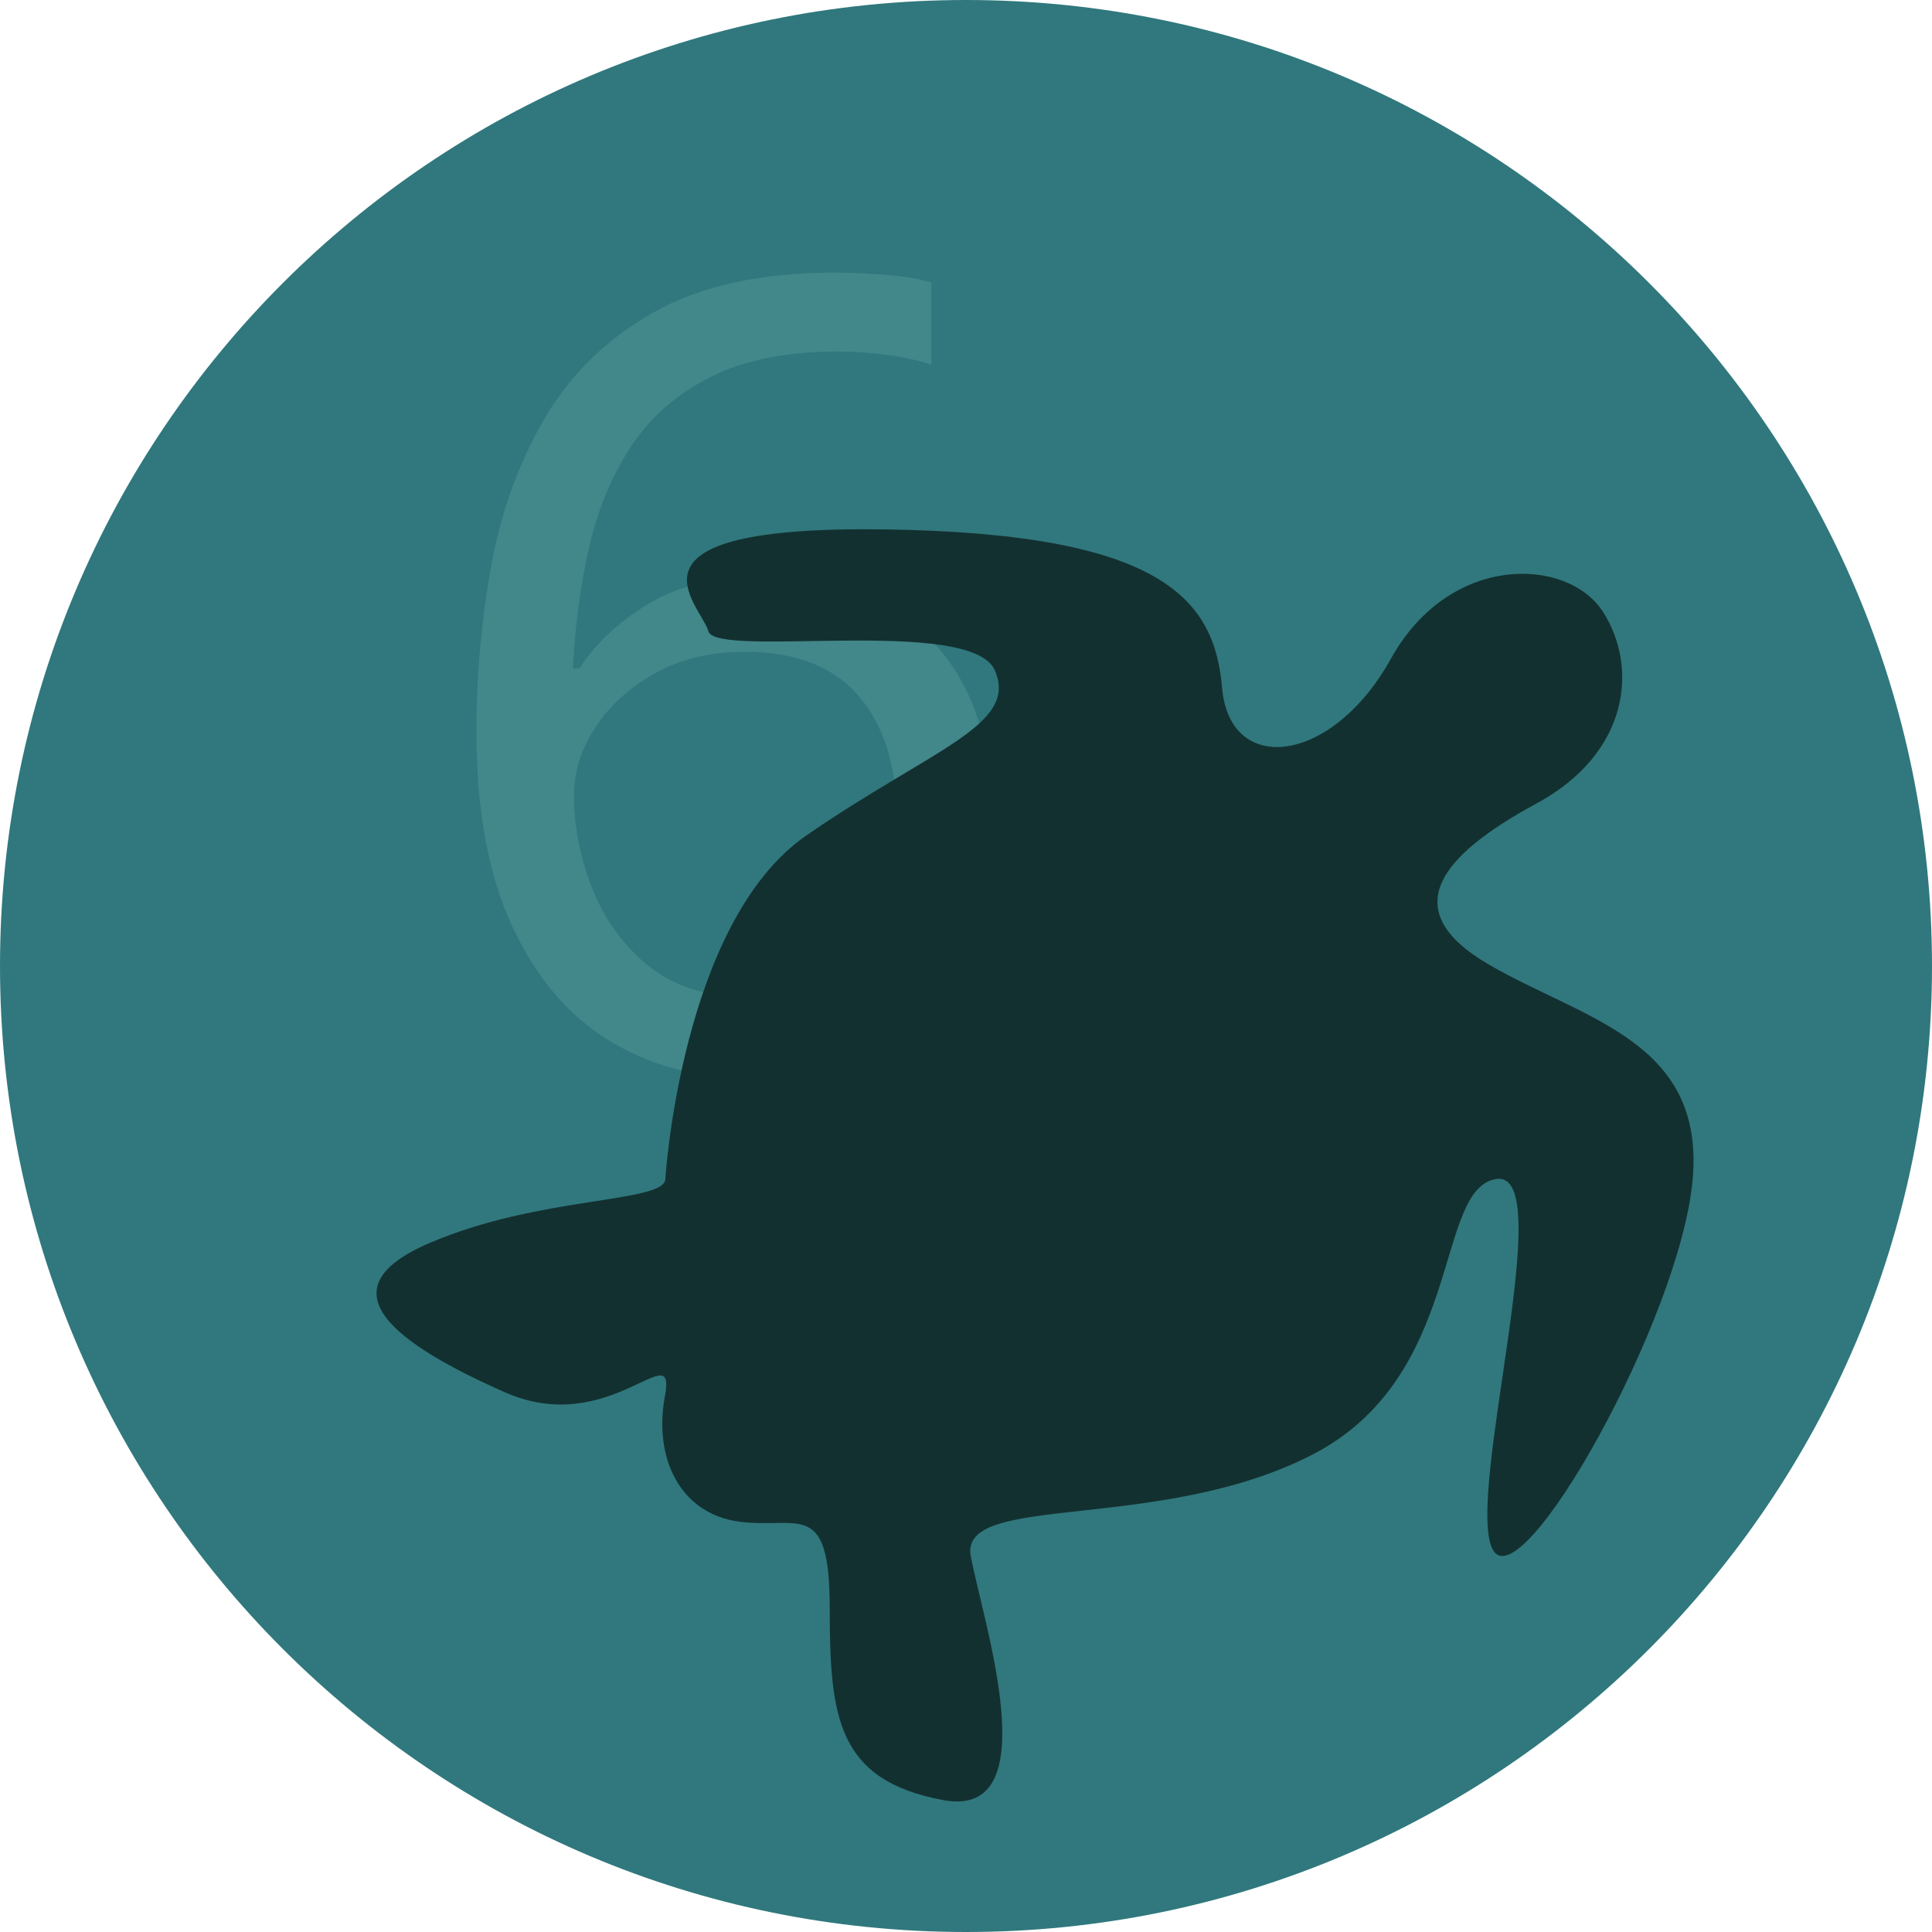
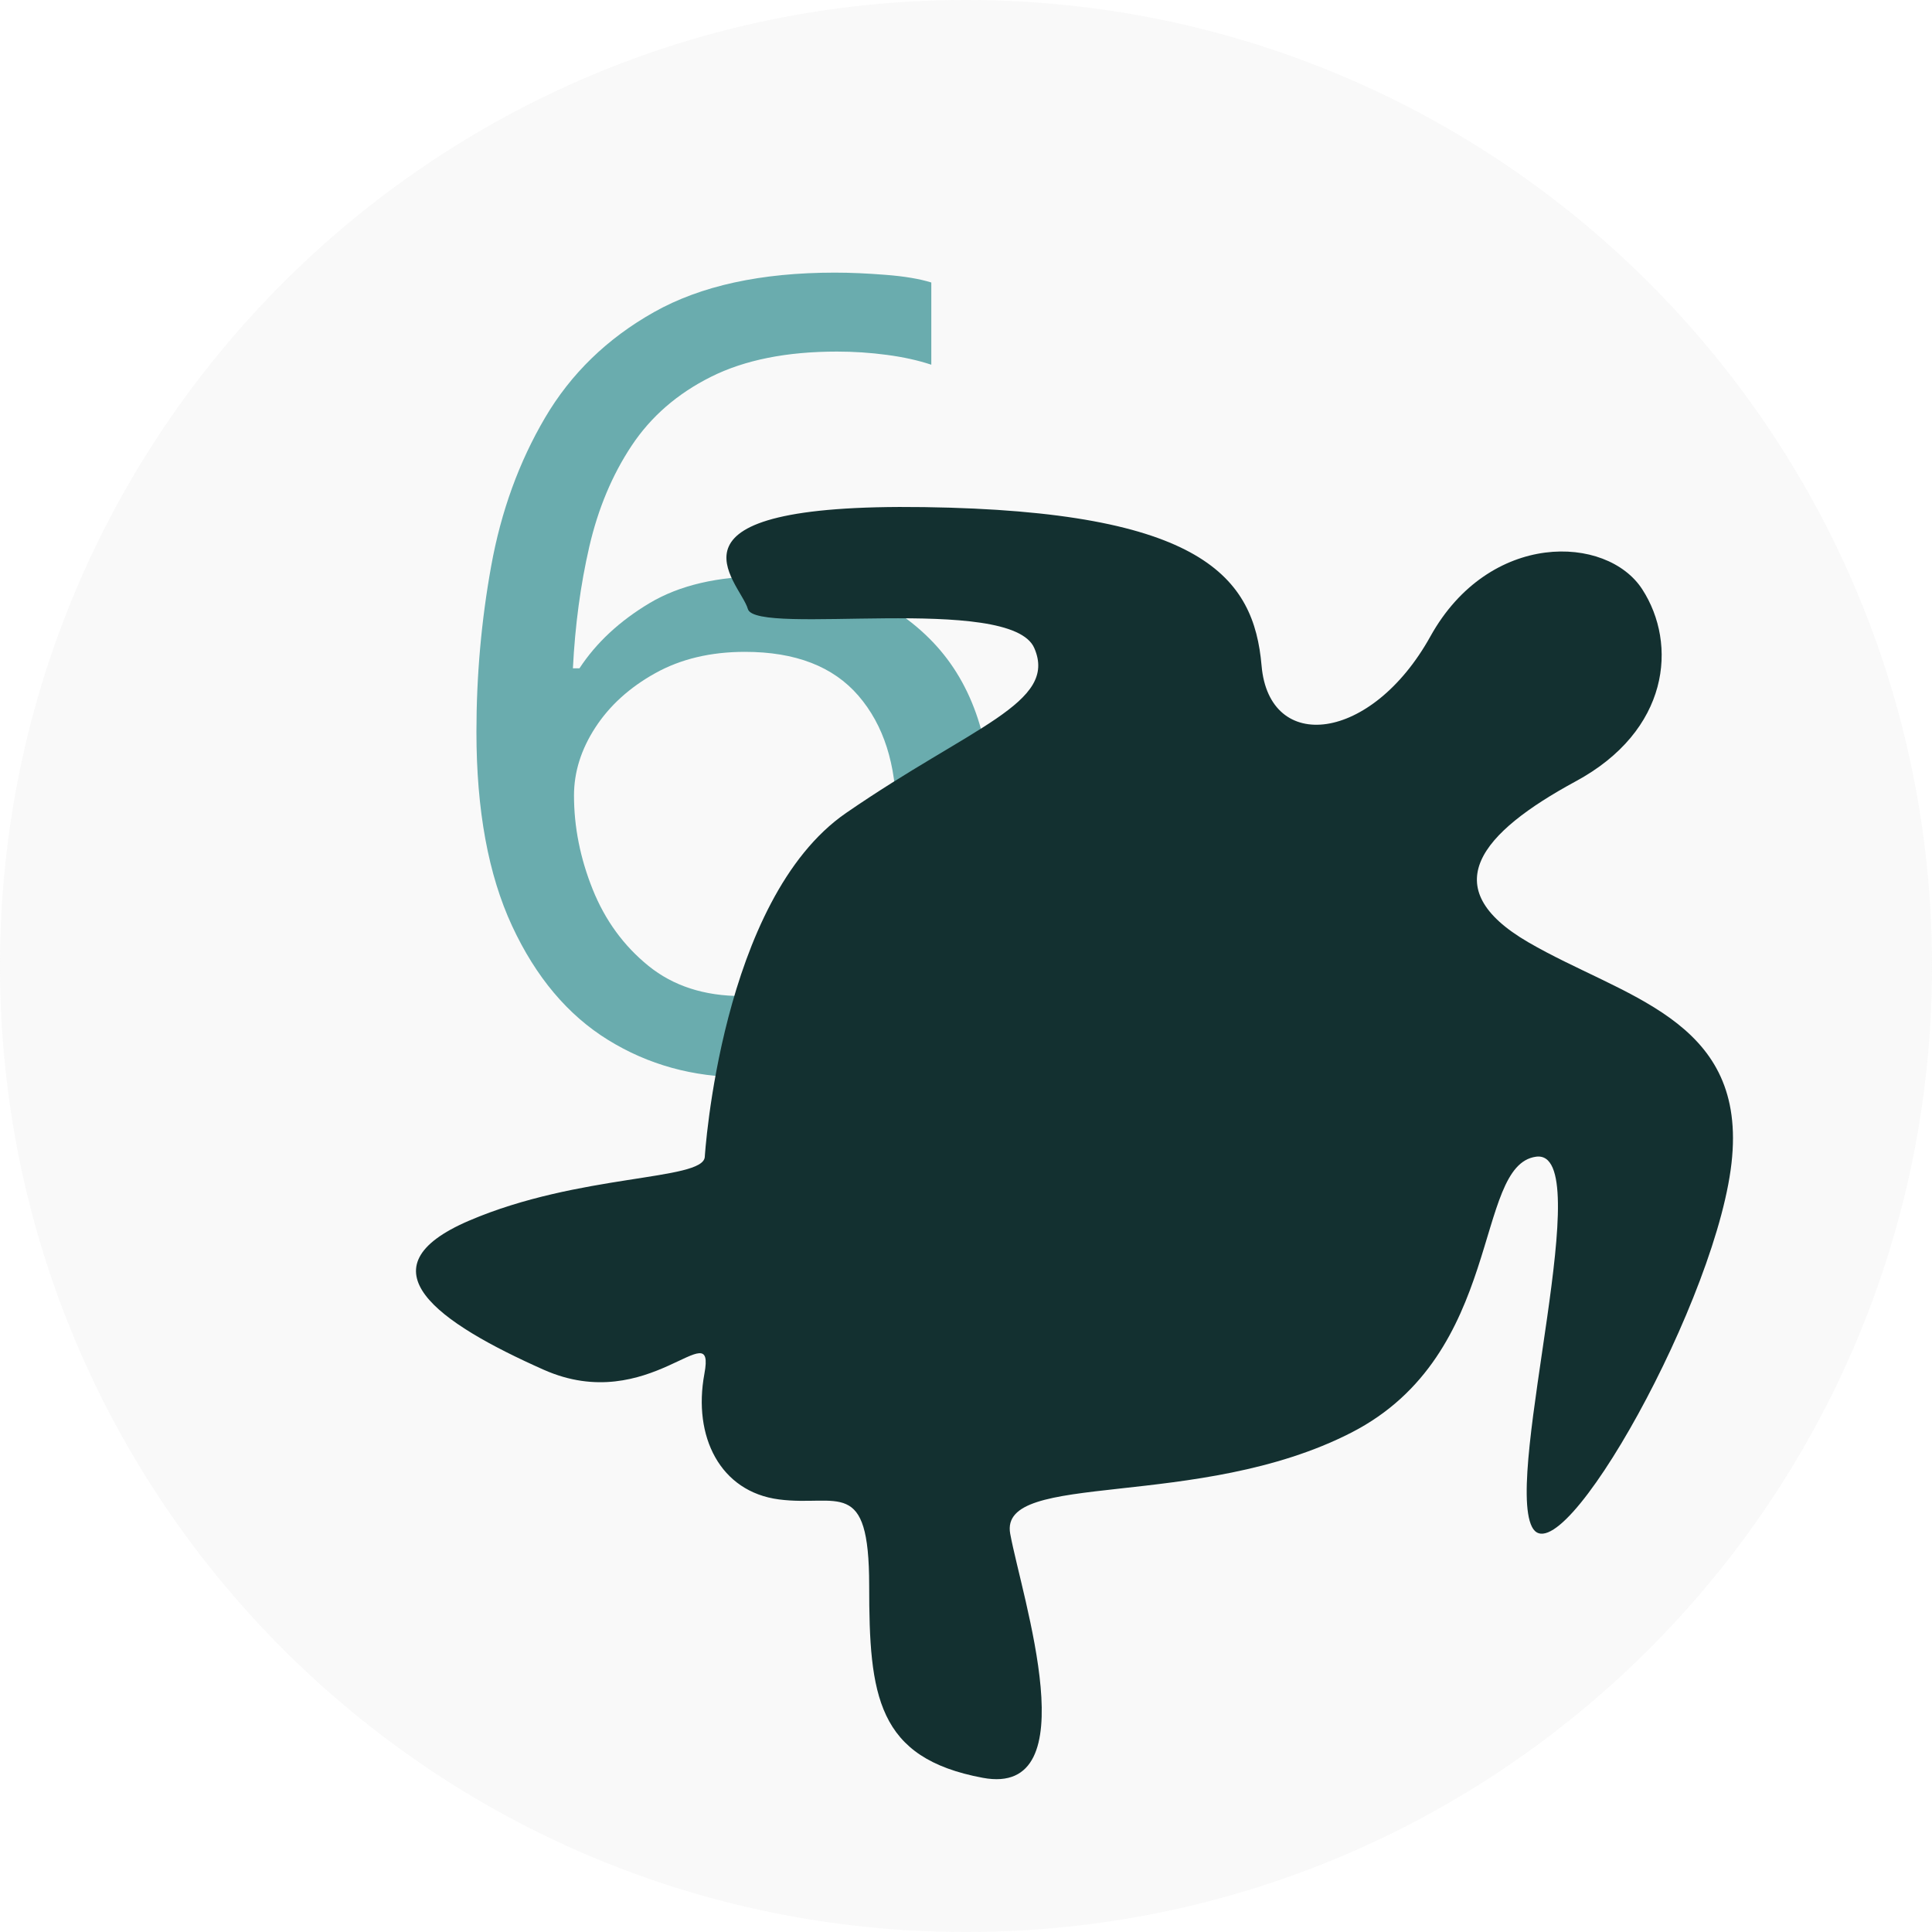
<svg xmlns="http://www.w3.org/2000/svg" version="1.1" id="Layer_1" x="0px" y="0px" viewBox="0 0 528.8 528.6" style="enable-background:new 0 0 528.8 528.6;" xml:space="preserve">
  <style type="text/css">
- 	.st0{fill:#30787D;}
- 	.st1{opacity:0.35;fill:#64A2A3;}
+ 	.st0{opacity:0.8;fill:#F7F7F7;}
+ 	.st1{opacity:0.8;fill:#46999B;}
	.st2{font-family:'Cubano-Regular';}
	.st3{font-size:300px;}
	.st4{display:none;fill:#133030;}
	.st5{fill:#133030;}
- 	.st6{display:none;fill:#143030;}
- 	.st7{display:none;}
- 	.st8{display:inline;}
- 	.st9{fill:#31787E;}
- 	.st10{fill:#08A6AF;}
+ 	.st6{display:none;fill:#014B63;}
+ 	.st7{display:none;fill:#143030;}
+ 	.st8{display:none;}
+ 	.st9{display:inline;}
+ 	.st10{fill:#31787E;}
+ 	.st11{fill:#08A6AF;}
</style>
  <circle class="st0" cx="264.4" cy="264.4" r="264.4" />
  <text transform="matrix(1 0 0 1 113.9025 291.8224)" class="st1 st2 st3">6</text>
-   <path id="Kemp_ridley" class="st4" d="M286.7,345.1c0,0-0.6-33,16.6-48.9s17.2-15.9,17.2-15.9s6.9-9-9-5.5  c-15.9,3.4-49.6,8.3-17.2-11.7c32.4-20,53.1-8.3,57.9,0c4.8,8.3,4.8,25.5,14.5,17.2c9.7-8.3,23.4-28.3,36.5-22.7  c13.1,5.5,6.9,20-6.9,28.3s-22.1,15.9-9,22.1c13.1,6.2,28.3,15.9,26.9,38.6c-1.4,22.7-12.4,53.9-16.5,27.6  c-4.1-26.3-5.5-48.3-12.4-41.4s-1.4,21.4-20,33.1c-18.6,11.7-42.1,14.5-42.1,14.5s5.5,20,3.4,29.6c-2.1,9.7-17.2,7.6-20-10.3  c-2.8-17.9-2.8-17.9-2.8-17.9s-12.4,2.8-13.8-3.4s-2.1-11-2.1-11s-22.1,0-29-16.5C244.8,325.2,286.7,345.1,286.7,345.1z" />
-   <path id="Olive_ridley" class="st4" d="M285.2,361.5c0,0-1.2-29,18.1-45.9c19.3-16.9,25.3-16.9,22.3-16.9c-3,0,6-8.4-14.5-4.2  c-20.5,4.2-32.6,10.3-31.4-1.2s22.3-30.2,56.7-29s29.6,41.6,35,41c5.4-0.6,20.5-21.7,30.8-33.2c10.3-11.5,44.1,7.2,18.7,24.1  c-25.3,16.9-38,26.6-27.2,32s36,13.9,36.4,36.8s-14.1,73.6-20.7,38s-8.4-43.5-19.9-26.6s-35.6,29-47.1,30.2s-14.5,2.9-14.5,2.9  s3.6,25.4,1.8,33.9c-1.8,8.4-12.7,18.7-20.5,0c-7.8-18.7-6-30.8-6-30.8s-15.7-0.2-16.9-3.1c-1.2-2.9-2.4-13.2-2.4-13.2  s-29.7-3.1-34.4-24.4C244.9,351,285.2,361.5,285.2,361.5z" />
-   <path id="Loggerhead_1_" class="st4" d="M254.7,356.4c0,0,5.2-44.4,28.4-62.2c23.2-17.8,32.6-30.6,13.7-26.3s-64.4,18-38.7-6  c25.8-24.1,31.8-28.4,63.6-22.3c31.8,6,24.1,35.2,35.2,37.8c11.2,2.6,19.8-6,31.8-19.8c12-13.7,25.8-15.5,37.8-10.3  c12,5.2,3.4,25.8-8.6,32.6c-12,6.9-31.8,18-24.9,26.6c6.9,8.6,46.4,23.2,43.8,49.8c-2.6,26.6-17.2,89.4-22.3,61  c-5.2-28.4-10.3-75.6-21.5-59.3c-11.2,16.3-20.5,41.2-49.3,49s-37.4,1.9-34.9,13.8c2.6,11.9,13.7,47.1-8.6,43  c-22.3-4-19.8-52.6-19.8-52.6s-15.5,5.2-21.5,1.7c-6-3.4,0-22.3,0-22.3s-25.8-0.1-36.1-11.7c-10.3-11.5-24.1-23.6,0-24.4  C247,353.8,254.7,356.4,254.7,356.4z" />
-   <path id="Hawksbill_1_" class="st4" d="M234.3,353.1c5.5-7.4,11.1-56.3,41.5-78.5s39.7-28.6,26.8-31.4s-72,12.9-62.8-7.4  s68.3-35.1,95.1-25.8c26.8,9.2,15.7,48.7,24.9,46c9.2-2.7,33.2-26.7,45.2-43.3s51.7-4.6,36.9,19.4c-14.8,24-54.5,37.5-48.9,46.9  s44.3,20.5,45.2,40.8c0.9,20.3-19.4,83.1-29.5,85.8s-8.3-33.3-5.5-45.3c2.8-11.9,3.7-51.6-10.2-33.2c-13.8,18.5-10.2,41.5-48.9,59.1  s-53.5,19.5-53.5,19.5s18.5,45.1,10.2,52.5s-32.3-2.8-34.2-24c-1.8-21.2-5.5-25.8-5.5-25.8s-26.8,4.6-26.8-1.8s0-27.7,0-27.7  s-29.5,10.2-39.7-0.9s-24.9-28.6,7.4-26.8S234.3,353.1,234.3,353.1z" />
-   <path id="Flatback" class="st4" d="M204.3,345.2c0,0-4.9-41.5,26.6-74s49.2-40.1,41.4-48.1S210.6,220,204,217  c-6.6-3,4-46.3,70.1-49.2s59.2,47.6,62.2,55.3c3,7.7,18.7,19.5,29.5,6.7c10.8-12.8,22.7-40.4,47.3-40.4s39.4,25.6,10.8,45.3  c-28.6,19.7-51.2,37.4-34.5,45.3s57.1,29.5,62,59.1s-11.8,85.7-22.7,71.9c-10.8-13.8-16.7-56.9-28.6-65.9  c-11.8-9-12.8,16.6-38.4,36.3c-25.6,19.7-55.2,26.6-68.9,27.6c-13.8,1-13.8,21.7-17.7,42.4c-3.9,20.7-39.4,44.3-38.4,0  s-6.9-47.3-19.7-34.5c-12.8,12.8-18.7,3-14.8-12.8c3.9-15.8,3-21.7-19.7-19.7c-22.7,2-56.1-33.2-21.7-39.3S200.3,349.3,204.3,345.2z  " />
-   <path id="Green_1_" class="st5" d="M182.1,322.8c0,0,4.3-70.5,38.7-94.2s58-30.1,51.5-45.1c-6.4-15-76.2-3.2-78.4-10.7  c-2.1-7.5-27.9-29,48.3-27.9c76.2,1.1,90.2,19.2,92.3,43.4s30.1,21,46.2-8c16.1-29,48.3-27.9,58-12.9c9.7,15,7.5,38.7-18.3,52.6  c-25.8,14-38.7,29-12.9,44c25.8,15,59.1,20.8,55.8,58.7c-3.2,37.9-47.2,116.3-54.8,101.3c-7.5-15,18.3-103.7,1.1-101.3  c-17.2,2.5-8.6,54-50.5,75.5s-96.6,10.2-93.4,27.7c3.2,17.4,21.5,72.2-7.5,66.8s-31.1-22.5-31.1-52.6c0-30.1-8.6-21.5-24.7-23.6  s-23.6-17.2-20.4-34.4c3.2-17.2-15,11.8-44-1.1s-50.5-27.9-20.4-40.8S181.5,329.3,182.1,322.8z" />
-   <path id="Leatherback" class="st4" d="M111.8,325.7c4.5-3.3,58-104.8,94.8-132.7s60.2-46.9,19-41.9c-41.3,5.1-104.8,45.2-104.8,16.2  s86.1-73.6,126.7-74.7s62.9,46.8,65.1,68s41.3-12.3,50.2-30.1c8.9-17.8,36.8-39,59.1-31.2c22.3,7.8,20.1,30-7.8,51.8  s-65.8,50.8-46.8,63.1c19,12.3,82.5,45.7,74.7,85.9c-7.8,40.1-43.5,73.6-54.6,97c-11.2,23.4-43.5,63.6-19-31.2s16.7-101.5,0-84.8  c-16.7,16.7-33.5,65.8-82.5,90.3s-81.4,29-83.6,35.7c-2.2,6.7,15.6,53.5,0,61.3c-15.6,7.8-39-1.1-42.4-29s-4.5-33.5-21.2-30.1  c-16.7,3.3-21.2-6.7-20.1-20.1c1.1-13.4-6.7-6.7-25.6-10c-19-3.3-68-42.4-31.2-46.8C98.4,328,111.8,325.7,111.8,325.7z" />
-   <path id="Olive_ridley_1_" class="st6" d="M192.7,376.8c0,0-44.9-40.4-42-93.7c2.9-53.4,11.7-62.4,7.3-57.9  c-4.4,4.5-3.8-21.3-27.4,15.4s-32.1,63.6-47.4,45.1c-15.4-18.5-12.5-77.2,39.3-126.7s105.1,16.5,112.1,7.5s-2.5-62.2-4.7-94.2  s74.9-55.1,63.2,7.2c-11.7,62.4-15.7,95.3,8.2,87c23.9-8.3,73-33.4,107.8-0.7S498.4,294,435.7,252s-77.1-50.6-68.6-9  c8.5,41.7-8.6,95.2-23.5,114.1S326.9,383,326.9,383s43.2,31.6,53.1,46.6s9.4,46.1-29.9,30.6c-39.3-15.5-54.7-35.8-54.7-35.8  s-23.1,23.1-29.2,20.7s-23.2-15.6-23.2-15.6s-47.9,39.7-86.4,15.9C118.2,421.5,192.7,376.8,192.7,376.8z" />
-   <g class="st7">
-     <g class="st8">
-       <path class="st9" d="M189.5,213.8c-15.5,34.7-14.7,73.7-1.5,109c6.4,17.1,14.9,33.3,25,48.5c10.1,15.1,21.7,29.2,37.5,38.5    c5.8,3.4,14.3,2.6,19-2.5c11.6-12.5,23.2-24.9,34.7-37.5c11.1-12.1,21.9-24.8,29.3-39.6c7.3-14.6,11.6-29.9,13.5-46.1    c1.8-15.3,1.2-32.4-3.8-47.1c-5.2-15.6-16.1-28-30.4-35.9c-15.1-8.3-31.9-11.1-48.7-13.1c-17.4-2-34.7-2.3-51,5    c-14.7,6.6-26,20.1-28.2,36.3c-2.3,16.8,2.9,34.8,7.5,50.8c4.5,15.6,10.2,30.7,16.4,45.7c3.4,8.2,6.9,16.3,10.5,24.4    c3.7,8.3,6.5,17.4,14.3,22.7c14.2,9.8,33.9,1.4,44.2-10.1c9.9-11,15.6-24.8,22-38c7.3-15.1,16.3-30.5,20.2-47    c3.5-15,2.7-32.6-6.7-45.5c-10.9-15-27-19-44.5-20.8c-8.3-0.8-16.6-1.5-24.9-1.9c-8.2-0.4-16.8-1.2-25-0.6    c-12.5,1.1-20.2,10.2-20,22.6c0.1,7.4,1.2,14.9,3,22.1c3.3,13.6,9.4,26.6,15.7,39.1c3.2,6.3,6.4,12.5,9.6,18.7    c1.4,2.8,2.8,5.6,4.1,8.4c0.7,1.4,1.3,2.8,1.9,4.2c1.3,2.9,0.5,1.2,0.2,0.5c0.4,1,0.8,1.9,1.1,2.9c2.4,6.2,4.3,12.6,5.7,19.1    c3.6,17.1,32.3,13.6,30.8-4.2c-3-37.2-6-74.5-9-111.7c-9.8,2.6-19.5,5.3-29.3,7.9c15.2,22.3,26.2,44.9,34,69.8    c2.4,7.8,11.1,13.6,19.3,11c8.1-2.6,13.3-10.8,11-19.3c-0.6-2.2-1.1-4.5-1.6-6.7c-0.6-2.9-0.1,0.5-0.4-2.7    c-0.3-3.7-0.4-7.5-0.1-11.2c0-0.9,0.1-1.7,0.2-2.6c-0.2,1.3-0.2,1,0.1-1c0.3-1.7,0.6-3.4,1.1-5.1c1-3.9,2.3-7.7,3.9-11.4    c-9.6,1.3-19.1,2.5-28.7,3.8c1.2,1.7,2.4,3.5,3.4,5.4c0.5,0.9,1,1.9,1.4,2.8c-0.7-1.5-0.1-0.2,0.2,0.6c1.4,4.3,2.5,8.6,3.2,13.1    c0.4,2.7-0.2-2.1,0.1,0.6c0.1,1.1,0.2,2.1,0.3,3.2c0.2,2.2,0.3,4.3,0.4,6.5c0.2,4.6,0.1,9.2,0.1,13.8c-0.1,8.2,7.3,16.1,15.7,15.7    c8.6-0.4,15.5-6.9,15.7-15.7c0.1-6.2,0.2-12.3,0.4-18.5c-8.9,3.7-17.9,7.4-26.8,11.1c0.8,0.6,1.5,1.2,2.2,1.9    c2,1.8-0.1-0.5,0.6,0.8c1.1,2.1-0.5-2.1,0.2,0.2c0.2,0.8,0.5,3.7,0.3,0.8c10.5,0,20.9,0,31.4,0c-1.5-19.3-5.1-38.3-11.5-56.6    c-3.3-9.5-6.8-18.9-13.4-26.6c-5.8-6.7-14.2-11.2-22.9-13c-15.4-3.2-37.7-4.6-49.8,7.4c-8.1,8-9.8,20.3-5.5,30.6    c3.9,9.2,11.2,14.9,17.5,22.3c1.2,1.4,0,0-0.2-0.3c0.7,1,1.4,2,2,3.1c1,1.7,1.9,3.4,2.7,5.2c1,2.3-0.7-2.1,0.1,0.3    c0.4,1.2,0.8,2.3,1.1,3.5c0.5,1.9,0.9,3.8,1.3,5.7c-0.5-3,0.1,2.2,0.1,3.1c0.1,2,0,3.9-0.2,5.9c-0.2,3.2-0.1,0.8,0,0.2    c-0.2,1.2-0.5,2.4-0.8,3.6c-0.2,0.7-0.4,1.4-0.6,2.1c-0.1,0.2-1.7,4.6-0.5,1.7c-3.2,7.5-2.5,17.2,5.6,21.5    c6.7,3.6,18,2.4,21.5-5.6c6.1-14.3,7.9-29.1,4.3-44.4c-1.6-6.9-4.6-13.9-8.4-19.8c-4.4-6.7-10.2-11.6-15.3-17.5    c-1.2-1.3-0.5-0.5-0.2-0.2c-0.4-0.6-0.7-1.5-1.2-2c-1-1.2,0.2,1.9,0.1,0.4c-0.1-1.4-0.2,1.4-0.9,2.4c-0.5,0.8-1.1,1.1-1.8,1.7    c1.3-1.1,0.9-0.4-0.5,0c0.8-0.2,4.7-1.2,2.9-0.9c-1.8,0.3,1.8-0.1,2.5-0.1c3.1-0.1,6.2-0.1,9.3,0.1c1.5,0.1,3,0.2,4.6,0.3    c3,0.2-1-0.4,1.8,0.3c1.7,0.4,3.4,0.8,5,1.4c1.7,0.6-0.2,0-0.4-0.1c0.8,0.5,1.7,0.9,2.5,1.5c-2-1.3,0.9,1,1.4,1.6    c-1.3-1.5,0.9,1.5,1.2,2.1c0.8,1.4,1.5,2.9,2.2,4.3c-0.8-1.8,1,2.7,1.2,3.4c3.1,8.5,5.7,17.3,7.7,26.2c2.1,9.3,3.2,16.7,3.9,25.6    c0.7,8.2,6.8,16.1,15.7,15.7c8-0.4,16.3-6.9,15.7-15.7c-0.7-9.9-4.4-19.6-12.5-25.9c-5.1-4-10.8-5.9-17.2-3.2    c-5.8,2.4-9.5,8-9.7,14.4c-0.1,6.2-0.2,12.3-0.4,18.5c10.5,0,20.9,0,31.4,0c0.2-21.1-0.7-43.9-13.2-61.8c-3.7-5.3-9-8.4-15.6-7.5    c-6.7,0.9-10.5,5.3-13.1,11.2c-7.6,18-8.3,38.6-3.2,57.3c10.1-2.8,20.2-5.6,30.3-8.3c-8.5-27.4-21-53.6-37.1-77.3    c-3.8-5.6-10.8-9.4-17.7-7.2c-6.2,2-12.1,8.1-11.5,15.1c3,37.2,6,74.5,9,111.7c10.3-1.4,20.6-2.8,30.8-4.2    c-4.3-20.9-14.8-39.8-24.4-58.6c-2.2-4.4-4.4-8.8-6.5-13.2c-0.5-1.2-1.1-2.3-1.6-3.5c-0.7-1.5,0.5,1.4-0.5-1.2    c-0.9-2.4-1.8-4.7-2.7-7.1c-1.6-4.7-3-9.6-3.9-14.5c-0.2-1-0.4-2-0.5-3c0.4,2.9,0-0.5,0-1.1c-0.1-1.2,0-2.6-0.2-3.8    c-0.5-3,0.2,0.1-0.7,1.3c-1.9,1.9-3.8,3.8-5.6,5.6c-3.5,2.3-6.2,1-2.2,1c1.6,0,3.2,0,4.8,0.1c2.6,0,5.1,0.1,7.7,0.2    c6.4,0.2,12.8,0.5,19.2,1c5.7,0.4,11.3,1,16.9,1.5c0.4,0,3.1,0.4,0.7,0c1.1,0.2,2.2,0.3,3.2,0.5c2.6,0.5,5.3,1.1,7.8,2.1    c-2.5-0.9,4.8,3.2,2.6,1.4c0.9,0.7,3.7,4.5,2.3,2.2c0.7,1,1.2,2.1,1.8,3.1c1.2,2.2-0.7-2.1,0.1,0.3c0.4,1.2,0.8,2.3,1.1,3.5    c0.2,0.7,0.7,4.9,0.4,1.7c0.8,8.6-1.8,17.2-5,24.4c-5,11.1-10.5,22-15.8,33c-4.1,8.4-7.8,17.2-13.5,24.8c1.8-2.4-0.1,0-0.6,0.6    c-0.8,0.8-1.6,1.6-2.3,2.4c-0.4,0.5-2.3,1.9,0.1,0.1c-0.7,0.5-1.4,1-2.2,1.4c-0.2,0.1-3.8,1.5-1.6,0.9c2.3-0.7-1.8,0.4-1.8,0.4    c1.6-0.4,1.9,0.6,0.1-0.1c0.8,0.3,6.5,1.6,5.2,3.4c0.3-0.4-2.5-5.4-2.9-6.2c-1.3-2.8-2.5-5.7-3.8-8.5c-2.2-5-4.7-10.7-6.7-15.3    c-8.5-20.3-16.6-42.4-21.5-64.4c-0.6-2.7-1.2-5.5-1.7-8.2c-0.2-1.2-0.4-2.3-0.6-3.5c0.3,1.9-0.1-0.9-0.1-1.1    c-0.2-2.8-0.5-5.9-0.1-8.8c-0.1,0.8-0.4,2,0.3-1c1.1-4.4-1.3,1.5,0.6-1.9c0.5-0.9,1-1.7,1.5-2.5c2.2-3.7-1.1,1,0.7-0.8    c0.7-0.7,1.3-1.4,2.1-2.1c0.5-0.5,3.1-2.2,0.8-0.8c1.6-1.1,3.4-2,5.1-3c4-2.2-1.5,0.4,1-0.4c1.5-0.5,2.9-1,4.4-1.3    c4.5-1.1,7.9-1.3,13.2-1.3c6.2,0.1,12.4,0.7,18.5,1.4c4.4,0.5,8.5,1.1,14,2.3c2.4,0.5,4.8,1.1,7.1,1.8c1.5,0.4,2.9,0.9,4.4,1.4    c0.9,0.3,1.7,0.6,2.6,0.9c-0.9-0.4-0.9-0.4,0.1,0c2.1,0.9,4.2,2,6.1,3.2c0.9,0.5,1.8,1.1,2.6,1.6c-0.3-0.2,3.7,2.7,2.1,1.5    c2.5,2,5.8,5.5,7.2,7.9c4.8,7.8,5.7,16.9,6.1,25.9c0.8,21.9-4.6,42.1-17.1,60.8c-6.5,9.7-15.2,18.8-23.7,28    c-9.4,10.2-18.9,20.3-28.3,30.5c6.3-0.8,12.7-1.6,19-2.5c-3.9-2.3-4.9-3-7.5-5.2c-2.9-2.5-5.6-5.2-8.2-8.1    c-2.6-2.9-3.8-4.5-5.3-6.5c-2.1-2.9-4.2-5.9-6.2-8.9c-4.3-6.6-8.4-13.3-12.1-20.3c-3.7-6.9-6.6-13.2-8.8-19.3    c-2.6-7.1-4.8-14.3-6.5-21.7c-0.5-2.3-0.9-4.6-1.3-6.9c-0.1-0.4-0.7-5-0.4-2.8c-0.5-4.1-0.8-8.1-0.9-12.2    c-0.3-14.4,1.9-29,7.4-41.3c3.3-7.5,2.4-17.2-5.6-21.5C204.2,204.5,193.1,205.8,189.5,213.8L189.5,213.8z" />
+   <path id="Kemp_ridley" class="st4" d="M286.7,357.3c0,0-0.6-33,16.6-48.9s17.2-15.9,17.2-15.9s6.9-9-9-5.5  c-15.9,3.4-49.6,8.3-17.2-11.7s53.1-8.3,57.9,0c4.8,8.3,4.8,25.5,14.5,17.2s23.4-28.3,36.5-22.7c13.1,5.5,6.9,20-6.9,28.3  s-22.1,15.9-9,22.1s28.3,15.9,26.9,38.6s-12.4,53.9-16.5,27.6s-5.5-48.3-12.4-41.4s-1.4,21.4-20,33.1s-42.1,14.5-42.1,14.5  s5.5,20,3.4,29.6c-2.1,9.7-17.2,7.6-20-10.3s-2.8-17.9-2.8-17.9s-12.4,2.8-13.8-3.4s-2.1-11-2.1-11s-22.1,0-29-16.5  C244.8,337.4,286.7,357.3,286.7,357.3z" />
+   <path id="Olive_ridley" class="st4" d="M300.5,361.7c0,0-1.2-29,18.1-45.9c19.3-16.9,25.3-16.9,22.3-16.9s6-8.4-14.5-4.2  c-20.5,4.2-32.6,10.3-31.4-1.2c1.2-11.5,22.3-30.2,56.7-29c34.4,1.2,29.6,41.6,35,41s20.5-21.7,30.8-33.2s44.1,7.2,18.7,24.1  c-25.4,16.9-38,26.6-27.2,32s36,13.9,36.4,36.8c0.4,22.9-14.1,73.6-20.7,38s-8.4-43.5-19.9-26.6s-35.6,29-47.1,30.2  s-14.5,2.9-14.5,2.9s3.6,25.4,1.8,33.9c-1.8,8.4-12.7,18.7-20.5,0c-7.8-18.7-6-30.8-6-30.8s-15.7-0.2-16.9-3.1  c-1.2-2.9-2.4-13.2-2.4-13.2s-29.7-3.1-34.4-24.4C260.1,351.2,300.5,361.7,300.5,361.7z" />
+   <path id="Loggerhead_1_" class="st4" d="M258.8,342.1c0,0,5.2-44.4,28.4-62.2c23.2-17.8,32.6-30.6,13.7-26.3s-64.4,18-38.7-6  c25.7-24,31.8-28.4,63.6-22.3c31.8,6,24.1,35.2,35.2,37.8c11.2,2.6,19.8-6,31.8-19.8c12-13.8,25.8-15.5,37.8-10.3s3.4,25.8-8.6,32.6  c-12,6.9-31.8,18-24.9,26.6s46.4,23.2,43.8,49.8s-17.2,89.4-22.3,61s-10.3-75.6-21.5-59.3s-20.5,41.2-49.3,49  c-28.9,7.7-37.4,1.9-34.9,13.8s13.7,47.1-8.6,43s-19.8-52.6-19.8-52.6s-15.5,5.2-21.5,1.7s0-22.3,0-22.3s-25.8-0.1-36.1-11.7  c-10.3-11.5-24.1-23.6,0-24.4S258.8,342.1,258.8,342.1z" />
+   <path id="Hawksbill_1_" class="st4" d="M247.9,365.6c5.5-7.4,11.1-56.3,41.5-78.5c30.4-22.2,39.7-28.6,26.8-31.4  c-12.9-2.8-72,12.9-62.8-7.4c9.2-20.3,68.3-35.1,95.1-25.8c26.8,9.2,15.7,48.7,24.9,46c9.2-2.7,33.2-26.7,45.2-43.3  s51.7-4.6,36.9,19.4s-54.5,37.5-48.9,46.9s44.3,20.5,45.2,40.8c0.9,20.3-19.4,83.1-29.5,85.8s-8.3-33.3-5.5-45.3  c2.8-11.9,3.7-51.6-10.2-33.2s-10.2,41.5-48.9,59.1c-38.8,17.5-53.5,19.5-53.5,19.5s18.5,45.1,10.2,52.5c-8.3,7.4-32.3-2.8-34.2-24  s-5.5-25.8-5.5-25.8s-26.8,4.6-26.8-1.8s0-27.7,0-27.7s-29.5,10.2-39.7-0.9s-24.9-28.6,7.4-26.8S247.9,365.6,247.9,365.6z" />
+   <path id="Flatback" class="st4" d="M204.3,345.2c0,0-4.9-41.5,26.6-74s49.2-40.1,41.4-48.1S210.6,220,204,217s4-46.3,70.1-49.2  s59.2,47.6,62.2,55.3c3,7.7,18.7,19.5,29.5,6.7s22.7-40.4,47.3-40.4s39.4,25.6,10.8,45.3s-51.2,37.4-34.5,45.3s57.1,29.5,62,59.1  s-11.8,85.7-22.7,71.9c-10.8-13.8-16.7-56.9-28.6-65.9c-11.8-9-12.8,16.6-38.4,36.3c-25.6,19.7-55.2,26.6-68.9,27.6  c-13.8,1-13.8,21.7-17.7,42.4c-3.9,20.7-39.4,44.3-38.4,0s-6.9-47.3-19.7-34.5s-18.7,3-14.8-12.8s3-21.7-19.7-19.7  s-56.1-33.2-21.7-39.3S200.3,349.3,204.3,345.2z" />
+   <path id="Green_1_" class="st5" d="M192.9,316.7c0,0,4.3-70.5,38.7-94.2s58-30.1,51.5-45.1c-6.4-15-76.2-3.2-78.4-10.7  c-2.1-7.5-27.9-29,48.3-27.9c76.2,1.1,90.2,19.2,92.3,43.4s30.1,21,46.2-8s48.3-27.9,58-12.9c9.7,15,7.5,38.7-18.3,52.6  c-25.8,14-38.7,29-12.9,44c25.8,15,59.1,20.8,55.8,58.7c-3.2,37.9-47.2,116.3-54.8,101.3s18.3-103.7,1.1-101.3s-8.6,54-50.5,75.5  s-96.6,10.2-93.4,27.7c3.2,17.4,21.5,72.2-7.5,66.8c-29-5.4-31.1-22.5-31.1-52.6s-8.6-21.5-24.7-23.6s-23.6-17.2-20.4-34.4  c3.2-17.2-15,11.8-44-1.1s-50.5-27.9-20.4-40.8S192.3,323.2,192.9,316.7z" />
+   <path id="Leatherback" class="st6" d="M111.8,325.7c4.5-3.3,58-104.8,94.8-132.7s60.2-46.9,19-41.9c-41.3,5.1-104.8,45.2-104.8,16.2  s86.1-73.6,126.7-74.7s62.9,46.8,65.1,68s41.3-12.3,50.2-30.1c8.9-17.8,36.8-39,59.1-31.2c22.3,7.8,20.1,30-7.8,51.8  s-65.8,50.8-46.8,63.1s82.5,45.7,74.7,85.9c-7.8,40.1-43.5,73.6-54.6,97c-11.2,23.4-43.5,63.6-19-31.2s16.7-101.5,0-84.8  c-16.7,16.7-33.5,65.8-82.5,90.3s-81.4,29-83.6,35.7c-2.2,6.7,15.6,53.5,0,61.3s-39-1.1-42.4-29s-4.5-33.5-21.2-30.1  c-16.7,3.3-21.2-6.7-20.1-20.1s-6.7-6.7-25.6-10c-19-3.3-68-42.4-31.2-46.8C98.4,328,111.8,325.7,111.8,325.7z" />
+   <path id="Olive_ridley_1_" class="st7" d="M192.7,376.8c0,0-44.9-40.4-42-93.7c2.9-53.4,11.7-62.4,7.3-57.9s-3.8-21.3-27.4,15.4  s-32.1,63.6-47.4,45.1c-15.4-18.5-12.5-77.2,39.3-126.7s105.1,16.5,112.1,7.5s-2.5-62.2-4.7-94.2s74.9-55.1,63.2,7.2  c-11.7,62.4-15.7,95.3,8.2,87c23.9-8.3,73-33.4,107.8-0.7S498.4,294,435.7,252s-77.1-50.6-68.6-9c8.5,41.7-8.6,95.2-23.5,114.1  S326.9,383,326.9,383s43.2,31.6,53.1,46.6s9.4,46.1-29.9,30.6s-54.7-35.8-54.7-35.8s-23.1,23.1-29.2,20.7S243,429.5,243,429.5  s-47.9,39.7-86.4,15.9C118.2,421.5,192.7,376.8,192.7,376.8z" />
+   <g class="st8">
+     <g class="st9">
+       <path class="st10" d="M189.5,213.8c-15.5,34.7-14.7,73.7-1.5,109c6.4,17.1,14.9,33.3,25,48.5c10.1,15.1,21.7,29.2,37.5,38.5    c5.8,3.4,14.3,2.6,19-2.5c11.6-12.5,23.2-24.9,34.7-37.5c11.1-12.1,21.9-24.8,29.3-39.6c7.3-14.6,11.6-29.9,13.5-46.1    c1.8-15.3,1.2-32.4-3.8-47.1c-5.2-15.6-16.1-28-30.4-35.9c-15.1-8.3-31.9-11.1-48.7-13.1c-17.4-2-34.7-2.3-51,5    c-14.7,6.6-26,20.1-28.2,36.3c-2.3,16.8,2.9,34.8,7.5,50.8c4.5,15.6,10.2,30.7,16.4,45.7c3.4,8.2,6.9,16.3,10.5,24.4    c3.7,8.3,6.5,17.4,14.3,22.7c14.2,9.8,33.9,1.4,44.2-10.1c9.9-11,15.6-24.8,22-38c7.3-15.1,16.3-30.5,20.2-47    c3.5-15,2.7-32.6-6.7-45.5c-10.9-15-27-19-44.5-20.8c-8.3-0.8-16.6-1.5-24.9-1.9c-8.2-0.4-16.8-1.2-25-0.6    c-12.5,1.1-20.2,10.2-20,22.6c0.1,7.4,1.2,14.9,3,22.1c3.3,13.6,9.4,26.6,15.7,39.1c3.2,6.3,6.4,12.5,9.6,18.7    c1.4,2.8,2.8,5.6,4.1,8.4c0.7,1.4,1.3,2.8,1.9,4.2c1.3,2.9,0.5,1.2,0.2,0.5c0.4,1,0.8,1.9,1.1,2.9c2.4,6.2,4.3,12.6,5.7,19.1    c3.6,17.1,32.3,13.6,30.8-4.2c-3-37.2-6-74.5-9-111.7c-9.8,2.6-19.5,5.3-29.3,7.9c15.2,22.3,26.2,44.9,34,69.8    c2.4,7.8,11.1,13.6,19.3,11c8.1-2.6,13.3-10.8,11-19.3c-0.6-2.2-1.1-4.5-1.6-6.7c-0.6-2.9-0.1,0.5-0.4-2.7    c-0.3-3.7-0.4-7.5-0.1-11.2c0-0.9,0.1-1.7,0.2-2.6c-0.2,1.3-0.2,1,0.1-1c0.3-1.7,0.6-3.4,1.1-5.1c1-3.9,2.3-7.7,3.9-11.4    c-9.6,1.3-19.1,2.5-28.7,3.8c1.2,1.7,2.4,3.5,3.4,5.4c0.5,0.9,1,1.9,1.4,2.8c-0.7-1.5-0.1-0.2,0.2,0.6c1.4,4.3,2.5,8.6,3.2,13.1    c0.4,2.7-0.2-2.1,0.1,0.6c0.1,1.1,0.2,2.1,0.3,3.2c0.2,2.2,0.3,4.3,0.4,6.5c0.2,4.6,0.1,9.2,0.1,13.8c-0.1,8.2,7.3,16.1,15.7,15.7    c8.6-0.4,15.5-6.9,15.7-15.7c0.1-6.2,0.2-12.3,0.4-18.5c-8.9,3.7-17.9,7.4-26.8,11.1c0.8,0.6,1.5,1.2,2.2,1.9    c2,1.8-0.1-0.5,0.6,0.8c1.1,2.1-0.5-2.1,0.2,0.2c0.2,0.8,0.5,3.7,0.3,0.8c10.5,0,20.9,0,31.4,0c-1.5-19.3-5.1-38.3-11.5-56.6    c-3.3-9.5-6.8-18.9-13.4-26.6c-5.8-6.7-14.2-11.2-22.9-13c-15.4-3.2-37.7-4.6-49.8,7.4c-8.1,8-9.8,20.3-5.5,30.6    c3.9,9.2,11.2,14.9,17.5,22.3c1.2,1.4,0,0-0.2-0.3c0.7,1,1.4,2,2,3.1c1,1.7,1.9,3.4,2.7,5.2c1,2.3-0.7-2.1,0.1,0.3    c0.4,1.2,0.8,2.3,1.1,3.5c0.5,1.9,0.9,3.8,1.3,5.7c-0.5-3,0.1,2.2,0.1,3.1c0.1,2,0,3.9-0.2,5.9c-0.2,3.2-0.1,0.8,0,0.2    c-0.2,1.2-0.5,2.4-0.8,3.6c-0.2,0.7-0.4,1.4-0.6,2.1c-0.1,0.2-1.7,4.6-0.5,1.7c-3.2,7.5-2.5,17.2,5.6,21.5    c6.7,3.6,18,2.4,21.5-5.6c6.1-14.3,7.9-29.1,4.3-44.4c-1.6-6.9-4.6-13.9-8.4-19.8c-4.4-6.7-10.2-11.6-15.3-17.5    c-1.2-1.3-0.5-0.5-0.2-0.2c-0.4-0.6-0.7-1.5-1.2-2c-1-1.2,0.2,1.9,0.1,0.4c-0.1-1.4-0.2,1.4-0.9,2.4c-0.5,0.8-1.1,1.1-1.8,1.7    c1.3-1.1,0.9-0.4-0.5,0c0.8-0.2,4.7-1.2,2.9-0.9s1.8-0.1,2.5-0.1c3.1-0.1,6.2-0.1,9.3,0.1c1.5,0.1,3,0.2,4.6,0.3    c3,0.2-1-0.4,1.8,0.3c1.7,0.4,3.4,0.8,5,1.4c1.7,0.6-0.2,0-0.4-0.1c0.8,0.5,1.7,0.9,2.5,1.5c-2-1.3,0.9,1,1.4,1.6    c-1.3-1.5,0.9,1.5,1.2,2.1c0.8,1.4,1.5,2.9,2.2,4.3c-0.8-1.8,1,2.7,1.2,3.4c3.1,8.5,5.7,17.3,7.7,26.2c2.1,9.3,3.2,16.7,3.9,25.6    c0.7,8.2,6.8,16.1,15.7,15.7c8-0.4,16.3-6.9,15.7-15.7c-0.7-9.9-4.4-19.6-12.5-25.9c-5.1-4-10.8-5.9-17.2-3.2    c-5.8,2.4-9.5,8-9.7,14.4c-0.1,6.2-0.2,12.3-0.4,18.5c10.5,0,20.9,0,31.4,0c0.2-21.1-0.7-43.9-13.2-61.8c-3.7-5.3-9-8.4-15.6-7.5    c-6.7,0.9-10.5,5.3-13.1,11.2c-7.6,18-8.3,38.6-3.2,57.3c10.1-2.8,20.2-5.6,30.3-8.3c-8.5-27.4-21-53.6-37.1-77.3    c-3.8-5.6-10.8-9.4-17.7-7.2c-6.2,2-12.1,8.1-11.5,15.1c3,37.2,6,74.5,9,111.7c10.3-1.4,20.6-2.8,30.8-4.2    c-4.3-20.9-14.8-39.8-24.4-58.6c-2.2-4.4-4.4-8.8-6.5-13.2c-0.5-1.2-1.1-2.3-1.6-3.5c-0.7-1.5,0.5,1.4-0.5-1.2    c-0.9-2.4-1.8-4.7-2.7-7.1c-1.6-4.7-3-9.6-3.9-14.5c-0.2-1-0.4-2-0.5-3c0.4,2.9,0-0.5,0-1.1c-0.1-1.2,0-2.6-0.2-3.8    c-0.5-3,0.2,0.1-0.7,1.3c-1.9,1.9-3.8,3.8-5.6,5.6c-3.5,2.3-6.2,1-2.2,1c1.6,0,3.2,0,4.8,0.1c2.6,0,5.1,0.1,7.7,0.2    c6.4,0.2,12.8,0.5,19.2,1c5.7,0.4,11.3,1,16.9,1.5c0.4,0,3.1,0.4,0.7,0c1.1,0.2,2.2,0.3,3.2,0.5c2.6,0.5,5.3,1.1,7.8,2.1    c-2.5-0.9,4.8,3.2,2.6,1.4c0.9,0.7,3.7,4.5,2.3,2.2c0.7,1,1.2,2.1,1.8,3.1c1.2,2.2-0.7-2.1,0.1,0.3c0.4,1.2,0.8,2.3,1.1,3.5    c0.2,0.7,0.7,4.9,0.4,1.7c0.8,8.6-1.8,17.2-5,24.4c-5,11.1-10.5,22-15.8,33c-4.1,8.4-7.8,17.2-13.5,24.8c1.8-2.4-0.1,0-0.6,0.6    c-0.8,0.8-1.6,1.6-2.3,2.4c-0.4,0.5-2.3,1.9,0.1,0.1c-0.7,0.5-1.4,1-2.2,1.4c-0.2,0.1-3.8,1.5-1.6,0.9c2.3-0.7-1.8,0.4-1.8,0.4    c1.6-0.4,1.9,0.6,0.1-0.1c0.8,0.3,6.5,1.6,5.2,3.4c0.3-0.4-2.5-5.4-2.9-6.2c-1.3-2.8-2.5-5.7-3.8-8.5c-2.2-5-4.7-10.7-6.7-15.3    c-8.5-20.3-16.6-42.4-21.5-64.4c-0.6-2.7-1.2-5.5-1.7-8.2c-0.2-1.2-0.4-2.3-0.6-3.5c0.3,1.9-0.1-0.9-0.1-1.1    c-0.2-2.8-0.5-5.9-0.1-8.8c-0.1,0.8-0.4,2,0.3-1c1.1-4.4-1.3,1.5,0.6-1.9c0.5-0.9,1-1.7,1.5-2.5c2.2-3.7-1.1,1,0.7-0.8    c0.7-0.7,1.3-1.4,2.1-2.1c0.5-0.5,3.1-2.2,0.8-0.8c1.6-1.1,3.4-2,5.1-3c4-2.2-1.5,0.4,1-0.4c1.5-0.5,2.9-1,4.4-1.3    c4.5-1.1,7.9-1.3,13.2-1.3c6.2,0.1,12.4,0.7,18.5,1.4c4.4,0.5,8.5,1.1,14,2.3c2.4,0.5,4.8,1.1,7.1,1.8c1.5,0.4,2.9,0.9,4.4,1.4    c0.9,0.3,1.7,0.6,2.6,0.9c-0.9-0.4-0.9-0.4,0.1,0c2.1,0.9,4.2,2,6.1,3.2c0.9,0.5,1.8,1.1,2.6,1.6c-0.3-0.2,3.7,2.7,2.1,1.5    c2.5,2,5.8,5.5,7.2,7.9c4.8,7.8,5.7,16.9,6.1,25.9c0.8,21.9-4.6,42.1-17.1,60.8c-6.5,9.7-15.2,18.8-23.7,28    c-9.4,10.2-18.9,20.3-28.3,30.5c6.3-0.8,12.7-1.6,19-2.5c-3.9-2.3-4.9-3-7.5-5.2c-2.9-2.5-5.6-5.2-8.2-8.1    c-2.6-2.9-3.8-4.5-5.3-6.5c-2.1-2.9-4.2-5.9-6.2-8.9c-4.3-6.6-8.4-13.3-12.1-20.3c-3.7-6.9-6.6-13.2-8.8-19.3    c-2.6-7.1-4.8-14.3-6.5-21.7c-0.5-2.3-0.9-4.6-1.3-6.9c-0.1-0.4-0.7-5-0.4-2.8c-0.5-4.1-0.8-8.1-0.9-12.2    c-0.3-14.4,1.9-29,7.4-41.3c3.3-7.5,2.4-17.2-5.6-21.5C204.2,204.5,193.1,205.8,189.5,213.8L189.5,213.8z" />
    </g>
  </g>
-   <g class="st7">
-     <g class="st8">
-       <path class="st10" d="M267.3,360.7c-12.5-25.7-32.4-46.9-43.6-73.3c-7.6,4.5-15.3,8.9-22.9,13.4c7.4,16.8,16.3,32.8,25.8,48.4    c4.7,7.7,9,17,15.1,23.6c3.6,3.9,8.3,6,13.6,5.7c3.1-0.1,6.1-1.1,8.8-2.8c0.4-0.3,4.6-3.1,2.2-2.1c7.7-3.2,12.8-11.4,7.9-19.5    c-17.2-28.4-34.9-57.2-59.1-80.3c-4.8-4.5-12.2-5.2-17.4-1c-4.6,3.7-7.5,11.8-3.4,17.1c19.9,25.7,41.5,49.8,65.4,71.9    c5.3,4.9,13.6,5.2,18.8,0c4.9-4.9,5.3-13.9,0-18.8c-22.1-20.5-42.8-42.6-61.3-66.5c-7,5.4-13.9,10.7-20.9,16.1    c22.6,21.6,38.8,48.3,54.9,74.9c2.6-6.5,5.3-13,7.9-19.5c-2.6,1.1-6.6,2.4-8.6,4.8c10.1,5.3,13.5,5.7,10.2,1.2    c-0.3-0.5-0.7-1.1-1-1.6c-1-1.6-2-3.2-3-4.7c-4.1-6.6-8.2-13.2-12.1-19.9c-7.7-13.1-14.9-26.5-21.1-40.4    c-2.9-6.6-12.5-8.1-18.2-4.8c-6.8,4-7.6,11.5-4.8,18.2c11.2,26.4,31.1,47.6,43.6,73.3c3.1,6.5,12.3,8.2,18.2,4.8    C269.1,375.1,270.4,367.2,267.3,360.7L267.3,360.7z" />
+   <g class="st8">
+     <g class="st9">
+       <path class="st11" d="M267.3,360.7c-12.5-25.7-32.4-46.9-43.6-73.3c-7.6,4.5-15.3,8.9-22.9,13.4c7.4,16.8,16.3,32.8,25.8,48.4    c4.7,7.7,9,17,15.1,23.6c3.6,3.9,8.3,6,13.6,5.7c3.1-0.1,6.1-1.1,8.8-2.8c0.4-0.3,4.6-3.1,2.2-2.1c7.7-3.2,12.8-11.4,7.9-19.5    c-17.2-28.4-34.9-57.2-59.1-80.3c-4.8-4.5-12.2-5.2-17.4-1c-4.6,3.7-7.5,11.8-3.4,17.1c19.9,25.7,41.5,49.8,65.4,71.9    c5.3,4.9,13.6,5.2,18.8,0c4.9-4.9,5.3-13.9,0-18.8c-22.1-20.5-42.8-42.6-61.3-66.5c-7,5.4-13.9,10.7-20.9,16.1    c22.6,21.6,38.8,48.3,54.9,74.9c2.6-6.5,5.3-13,7.9-19.5c-2.6,1.1-6.6,2.4-8.6,4.8c10.1,5.3,13.5,5.7,10.2,1.2    c-0.3-0.5-0.7-1.1-1-1.6c-1-1.6-2-3.2-3-4.7c-4.1-6.6-8.2-13.2-12.1-19.9c-7.7-13.1-14.9-26.5-21.1-40.4    c-2.9-6.6-12.5-8.1-18.2-4.8c-6.8,4-7.6,11.5-4.8,18.2c11.2,26.4,31.1,47.6,43.6,73.3c3.1,6.5,12.3,8.2,18.2,4.8    C269.1,375.1,270.4,367.2,267.3,360.7L267.3,360.7z" />
    </g>
  </g>
-   <g class="st7">
-     <g class="st8">
-       <path class="st10" d="M281.9,315.3c13.7-7.5,19.9-22.3,24.6-36.3c4.9-14.9,7.9-30.3,10.8-45.7c-8.1,1.1-16.2,2.1-24.3,3.2    c2.5,5.6,3.2,12,3.6,18c0.5,7,1.4,14.6,0.4,21.7c-1.6,10.7-9.8,14.8-20,17.6c-16.5,4.6-9.5,30.2,7.1,25.6    c18.3-5.1,34.8-16.7,38.6-36.3c1.9-9.7,1.3-19.7,0.5-29.5c-0.8-10.8-2.7-20.7-7.2-30.6c-4.6-10.2-22.2-7.7-24.3,3.2    c-2.6,13.5-5.1,27.1-9.1,40.3c-1.7,5.7-3.7,11.8-5.9,16.3c-2.4,4.8-4.1,7.4-8.1,9.5C253.5,300.6,266.9,323.6,281.9,315.3    L281.9,315.3z" />
+   <g class="st8">
+     <g class="st9">
+       <path class="st11" d="M281.9,315.3c13.7-7.5,19.9-22.3,24.6-36.3c4.9-14.9,7.9-30.3,10.8-45.7c-8.1,1.1-16.2,2.1-24.3,3.2    c2.5,5.6,3.2,12,3.6,18c0.5,7,1.4,14.6,0.4,21.7c-1.6,10.7-9.8,14.8-20,17.6c-16.5,4.6-9.5,30.2,7.1,25.6    c18.3-5.1,34.8-16.7,38.6-36.3c1.9-9.7,1.3-19.7,0.5-29.5c-0.8-10.8-2.7-20.7-7.2-30.6c-4.6-10.2-22.2-7.7-24.3,3.2    c-2.6,13.5-5.1,27.1-9.1,40.3c-1.7,5.7-3.7,11.8-5.9,16.3c-2.4,4.8-4.1,7.4-8.1,9.5C253.5,300.6,266.9,323.6,281.9,315.3    L281.9,315.3z" />
    </g>
  </g>
-   <g class="st7">
-     <g class="st8">
-       <path class="st10" d="M256.2,253.6c-6.5-10.3-12.1-21.1-16.5-32.4c-3.1,5.4-6.2,10.9-9.3,16.3c2.9-0.5,5.7-1.1,8.6-1.6    c1.3-0.2,2.5-0.5,3.8-0.7c0.6-0.1,4-0.3,2.1-0.4c-3.1-1.3-6.3-2.6-9.4-3.9c0.1,0.2,0.2,0.3,0.4,0.5c-1.1-2-2.3-3.9-3.4-5.9    c-0.3-1.6-0.3-1.2,0,1.1c0.1,1.3,0.2,2.6,0.3,4c0.2,2.6,0.4,5.3,0.7,7.9s0.4,5.3,0.7,7.9c0.1,1.3,0.2,2.6,0.3,4    c0,2.4,0.3,1.7,0.9-1.9c1.6-1.6,3.2-3.2,4.8-4.8c-0.3,0.2-0.6,0.4-0.9,0.7c6.1,6.1,12.1,12.1,18.2,18.2c3.1-7.1,5.9-14.3,8-21.8    c2-7.4,4.3-15.7,1.9-23.2c-6.2-19.8-29.9-13.5-44-7.9c-5,2-10.5,6.7-9.8,12.8c1.2,10,6.1,16.7,15.6,20.3    c6.7,2.5,14.6-2.8,16.3-9.3c2-7.5-2.5-13.8-9.3-16.3c2.9,1.1,3.5,2.3,3.9,5.3c-3.3,4.3-6.5,8.5-9.8,12.8c4.7-1.9,9.5-3.2,14.5-4.5    c2.1-0.4,2.5-0.5,1.1-0.3c1.7,0,1.9,0,0.7-0.2c-3-1.3-4.6-3.2-4.8-5.8c-0.1,1.5-0.1,1.8,0,1c-1.9,6.5-4,16.3-7.3,23.8    c-2.4,5.5-2.4,11.6,2.1,16.1c3.9,3.9,11.3,5.5,16.1,2.1c7.1-5,8.9-11.5,8.2-19.9c-0.6-6.9-1.2-13.8-1.7-20.7    c-0.3-3.8-0.3-7.9-2.3-11.3c-2.5-4.2-7-7-11.8-7.1c-7-0.1-14.7,2.3-21.5,3.6c-6.6,1.2-11.7,10.1-9.3,16.3    c5.2,13.5,11.4,26.5,19.1,38.8c3.8,6.1,11.8,8.5,18.2,4.8C257.5,268.3,260.1,259.7,256.2,253.6L256.2,253.6z" />
+   <g class="st8">
+     <g class="st9">
+       <path class="st11" d="M256.2,253.6c-6.5-10.3-12.1-21.1-16.5-32.4c-3.1,5.4-6.2,10.9-9.3,16.3c2.9-0.5,5.7-1.1,8.6-1.6    c1.3-0.2,2.5-0.5,3.8-0.7c0.6-0.1,4-0.3,2.1-0.4c-3.1-1.3-6.3-2.6-9.4-3.9c0.1,0.2,0.2,0.3,0.4,0.5c-1.1-2-2.3-3.9-3.4-5.9    c-0.3-1.6-0.3-1.2,0,1.1c0.1,1.3,0.2,2.6,0.3,4c0.2,2.6,0.4,5.3,0.7,7.9s0.4,5.3,0.7,7.9c0.1,1.3,0.2,2.6,0.3,4    c0,2.4,0.3,1.7,0.9-1.9c1.6-1.6,3.2-3.2,4.8-4.8c-0.3,0.2-0.6,0.4-0.9,0.7c6.1,6.1,12.1,12.1,18.2,18.2c3.1-7.1,5.9-14.3,8-21.8    c2-7.4,4.3-15.7,1.9-23.2c-6.2-19.8-29.9-13.5-44-7.9c-5,2-10.5,6.7-9.8,12.8c1.2,10,6.1,16.7,15.6,20.3    c6.7,2.5,14.6-2.8,16.3-9.3c2-7.5-2.5-13.8-9.3-16.3c2.9,1.1,3.5,2.3,3.9,5.3c-3.3,4.3-6.5,8.5-9.8,12.8c4.7-1.9,9.5-3.2,14.5-4.5    c2.1-0.4,2.5-0.5,1.1-0.3c1.7,0,1.9,0,0.7-0.2c-3-1.3-4.6-3.2-4.8-5.8c-0.1,1.5-0.1,1.8,0,1c-1.9,6.5-4,16.3-7.3,23.8    c-2.4,5.5-2.4,11.6,2.1,16.1c3.9,3.9,11.3,5.5,16.1,2.1c7.1-5,8.9-11.5,8.2-19.9c-0.6-6.9-1.2-13.8-1.7-20.7    c-0.3-3.8-0.3-7.9-2.3-11.3c-2.5-4.2-7-7-11.8-7.1c-7-0.1-14.7,2.3-21.5,3.6c-6.6,1.2-11.7,10.1-9.3,16.3    c5.2,13.5,11.4,26.5,19.1,38.8c3.8,6.1,11.8,8.5,18.2,4.8C257.5,268.3,260.1,259.7,256.2,253.6L256.2,253.6z" />
    </g>
  </g>
</svg>
